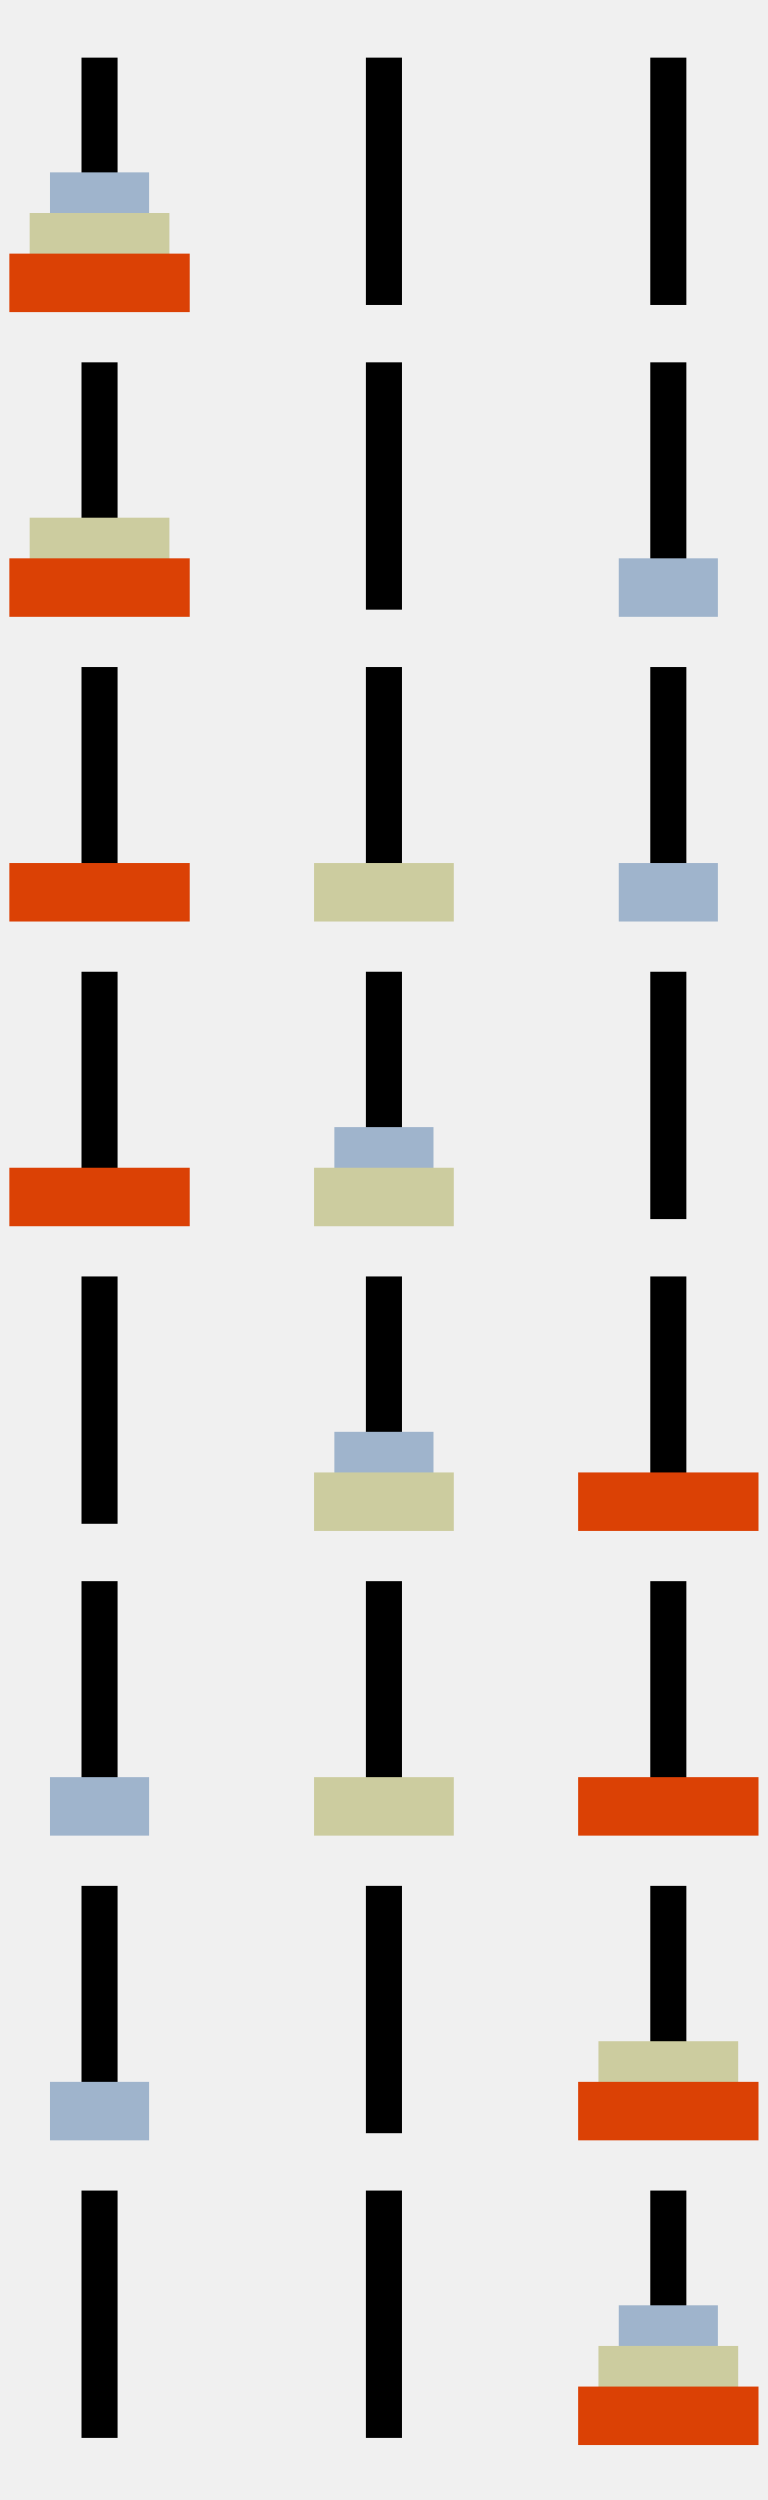
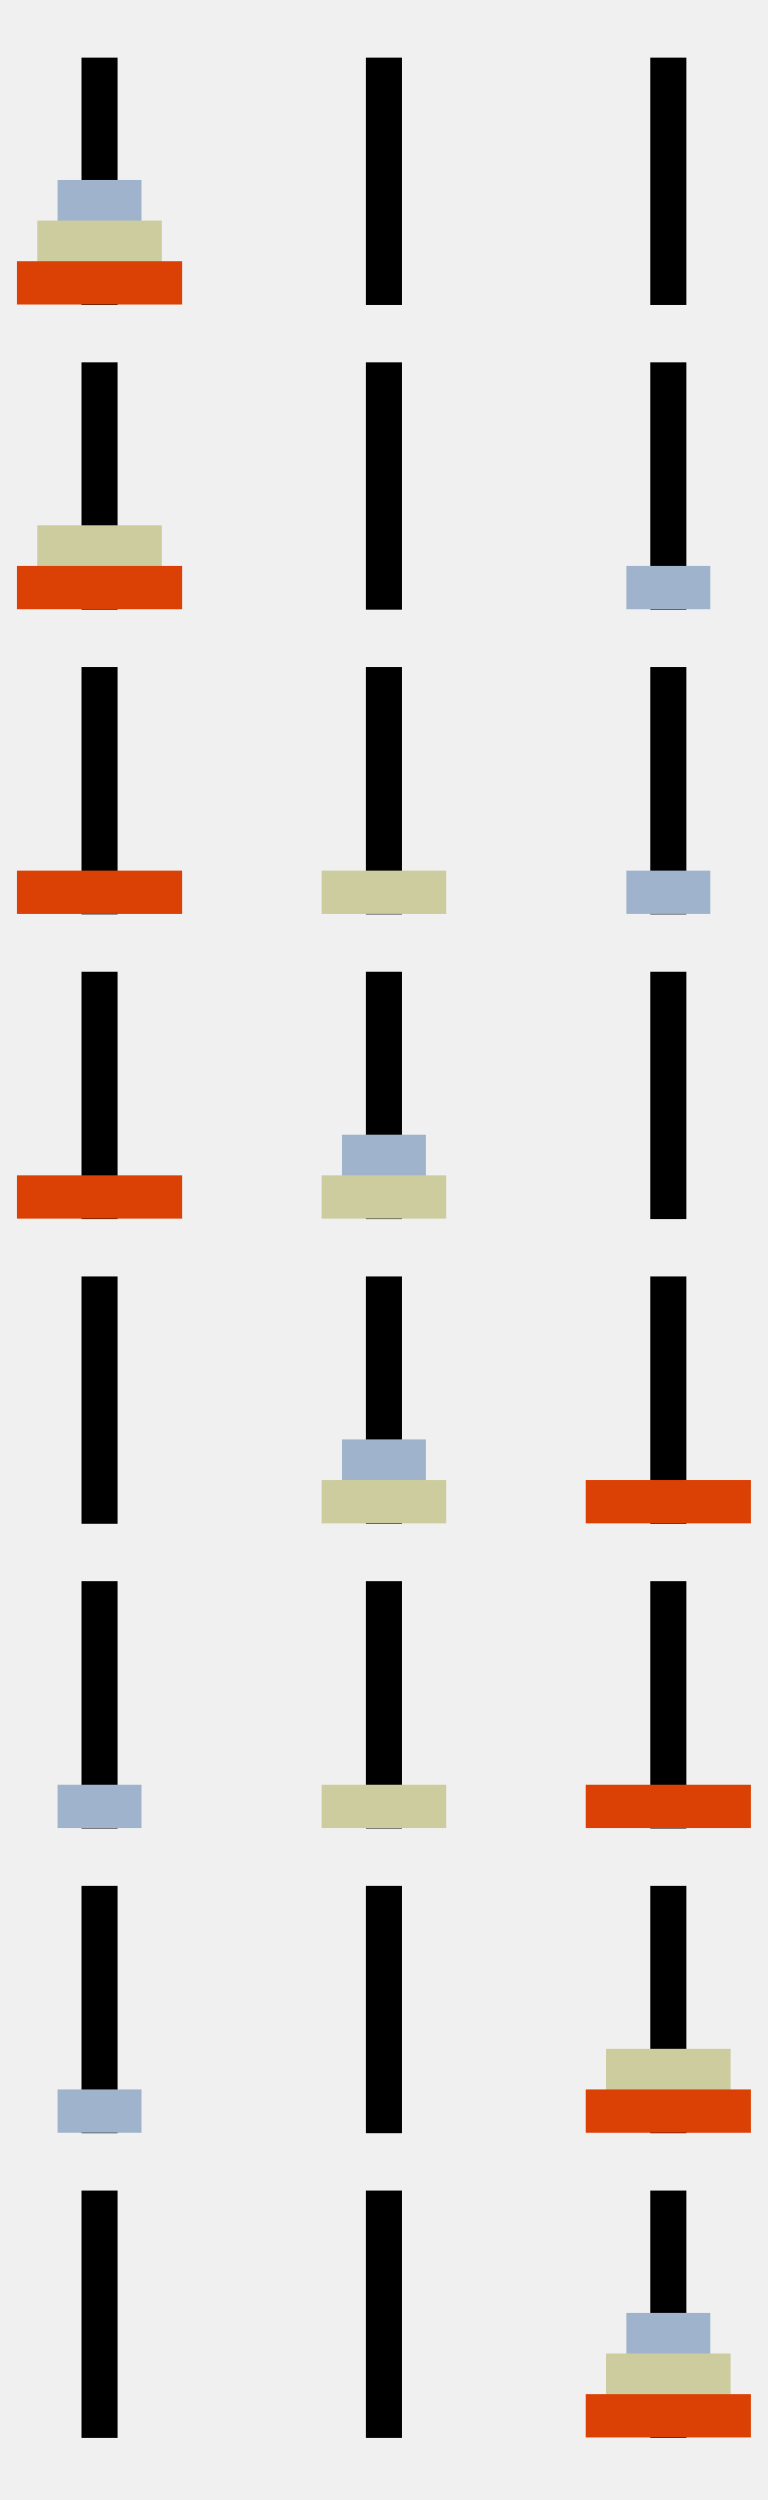
<svg xmlns="http://www.w3.org/2000/svg" baseProfile="full" height="700" version="1.1" width="215">
  <defs>
    <marker id="arrow" markerHeight="3.5" markerWidth="5" orient="auto" refX="5.0" refY="1.7">
      <polygon points="0,0 5,1.75 0,3.5" />
    </marker>
  </defs>
  <g style="fill:white; stroke: black; stroke-width: 1.00;">
    <g transform="matrix(1.0, 0.0, 0.0, 1.0, 107.5, 349.375)">
      <g transform="matrix(11.37566, 0.0, 0.0, 11.37566, 0.0, 0.0)">
        <g>
          <g transform="matrix(1.0, 0.0, 0.0, 1.0, -7.0, -23.25)">
            <g>
              <g>
                <g>
                  <g>
                    <g>
                      <g>
                        <g>
                          <g>
                            <g />
                            <g transform="matrix(1.0, 0.0, 0.0, 1.0, 0.0, 0.0)">
                              <g>
                                <g>
                                  <g>
                                    <g />
                                    <g transform="matrix(1.0, 0.0, 0.0, 1.0, 0.0, 0.0)">
                                      <g>
                                        <g transform="matrix(1.0, 0.0, 0.0, 1.0, -0.0, -3.0)">
                                          <g style="fill: #000000;" transform="matrix(1.0, 0.0, 0.0, 1.0, 0.0, 0.0)">
                                            <rect height="6" style="vector-effect: non-scaling-stroke;" width="0.8" x="-0.4" y="-3.0" />
                                          </g>
                                        </g>
                                        <g transform="matrix(1.0, 0.0, 0.0, 1.0, -0.0, -2.5)">
                                          <g>
                                            <g>
                                              <g>
                                                <g>
-                                                   <g style="fill: #9fb4cc;stroke: #9fb4cc;stroke-width: 5.0;" transform="matrix(1.0, 0.0, 0.0, 1.0, 0.0, 0.0)">
+                                                   <g style="fill: #9fb4cc;stroke: #9fb4cc;stroke-width: 0.75;" transform="matrix(1.0, 0.0, 0.0, 1.0, 0.0, 0.0)">
                                                    <rect height="1" style="vector-effect: non-scaling-stroke;" width="2" x="-1.0" y="-0.5" />
                                                  </g>
                                                  <g transform="matrix(1.0, 0.0, 0.0, 1.0, 0.0, 0.5)">
                                                    <g transform="matrix(0.9996242, -0.02741213, 0.02741213, 0.9996242, 0.0, 0.0)">
                                                      <g />
                                                    </g>
                                                  </g>
                                                </g>
                                                <g transform="matrix(1.0, 0.0, 0.0, 1.0, 0.0, 1.0)">
-                                                   <g style="fill: #cccc9f;stroke: #cccc9f;stroke-width: 5.0;" transform="matrix(1.0, 0.0, 0.0, 1.0, 0.0, 0.0)">
+                                                   <g style="fill: #cccc9f;stroke: #cccc9f;stroke-width: 0.75;" transform="matrix(1.0, 0.0, 0.0, 1.0, 0.0, 0.0)">
                                                    <rect height="1" style="vector-effect: non-scaling-stroke;" width="3" x="-1.5" y="-0.5" />
                                                  </g>
                                                </g>
                                              </g>
                                              <g transform="matrix(1.0, 0.0, 0.0, 1.0, 0.0, 1.5)">
                                                <g transform="matrix(0.9996242, -0.02741213, 0.02741213, 0.9996242, 0.0, 0.0)">
                                                  <g />
                                                </g>
                                              </g>
                                            </g>
                                            <g transform="matrix(1.0, 0.0, 0.0, 1.0, 0.0, 2.0)">
-                                               <g style="fill: #db4105;stroke: #db4105;stroke-width: 5.0;" transform="matrix(1.0, 0.0, 0.0, 1.0, 0.0, 0.0)">
+                                               <g style="fill: #db4105;stroke: #db4105;stroke-width: 0.75;" transform="matrix(1.0, 0.0, 0.0, 1.0, 0.0, 0.0)">
                                                <rect height="1" style="vector-effect: non-scaling-stroke;" width="4" x="-2.0" y="-0.5" />
                                              </g>
                                            </g>
                                          </g>
                                        </g>
                                      </g>
                                    </g>
                                  </g>
                                  <g transform="matrix(1.0, 0.0, 0.0, 1.0, 7.0, 0.0)">
                                    <g>
                                      <g transform="matrix(1.0, 0.0, 0.0, 1.0, -0.0, -3.0)">
                                        <g style="fill: #000000;" transform="matrix(1.0, 0.0, 0.0, 1.0, 0.0, 0.0)">
                                          <rect height="6" style="vector-effect: non-scaling-stroke;" width="0.8" x="-0.4" y="-3.0" />
                                        </g>
                                      </g>
                                      <g transform="matrix(1.0, 0.0, 0.0, 1.0, -0.0, -0.0)">
                                        <g />
                                      </g>
                                    </g>
                                  </g>
                                </g>
                                <g transform="matrix(1.0, 0.0, 0.0, 1.0, 14.0, 0.0)">
                                  <g>
                                    <g transform="matrix(1.0, 0.0, 0.0, 1.0, -0.0, -3.0)">
                                      <g style="fill: #000000;" transform="matrix(1.0, 0.0, 0.0, 1.0, 0.0, 0.0)">
                                        <rect height="6" style="vector-effect: non-scaling-stroke;" width="0.8" x="-0.4" y="-3.0" />
                                      </g>
                                    </g>
                                    <g transform="matrix(1.0, 0.0, 0.0, 1.0, -0.0, -0.0)">
                                      <g />
                                    </g>
                                  </g>
                                </g>
                              </g>
                            </g>
                          </g>
                          <g transform="matrix(1.0, 0.0, 0.0, 1.0, 0.0, 7.5)">
                            <g>
                              <g>
                                <g>
                                  <g />
                                  <g transform="matrix(1.0, 0.0, 0.0, 1.0, 0.0, 0.0)">
                                    <g>
                                      <g transform="matrix(1.0, 0.0, 0.0, 1.0, -0.0, -3.0)">
                                        <g style="fill: #000000;" transform="matrix(1.0, 0.0, 0.0, 1.0, 0.0, 0.0)">
                                          <rect height="6" style="vector-effect: non-scaling-stroke;" width="0.8" x="-0.4" y="-3.0" />
                                        </g>
                                      </g>
                                      <g transform="matrix(1.0, 0.0, 0.0, 1.0, -0.0, -1.5)">
                                        <g>
                                          <g>
-                                             <g style="fill: #cccc9f;stroke: #cccc9f;stroke-width: 5.0;" transform="matrix(1.0, 0.0, 0.0, 1.0, 0.0, 0.0)">
+                                             <g style="fill: #cccc9f;stroke: #cccc9f;stroke-width: 0.75;" transform="matrix(1.0, 0.0, 0.0, 1.0, 0.0, 0.0)">
                                              <rect height="1" style="vector-effect: non-scaling-stroke;" width="3" x="-1.5" y="-0.5" />
                                            </g>
                                            <g transform="matrix(1.0, 0.0, 0.0, 1.0, 0.0, 0.5)">
                                              <g transform="matrix(0.9996242, -0.02741213, 0.02741213, 0.9996242, 0.0, 0.0)">
                                                <g />
                                              </g>
                                            </g>
                                          </g>
                                          <g transform="matrix(1.0, 0.0, 0.0, 1.0, 0.0, 1.0)">
-                                             <g style="fill: #db4105;stroke: #db4105;stroke-width: 5.0;" transform="matrix(1.0, 0.0, 0.0, 1.0, 0.0, 0.0)">
+                                             <g style="fill: #db4105;stroke: #db4105;stroke-width: 0.75;" transform="matrix(1.0, 0.0, 0.0, 1.0, 0.0, 0.0)">
                                              <rect height="1" style="vector-effect: non-scaling-stroke;" width="4" x="-2.0" y="-0.5" />
                                            </g>
                                          </g>
                                        </g>
                                      </g>
                                    </g>
                                  </g>
                                </g>
                                <g transform="matrix(1.0, 0.0, 0.0, 1.0, 7.0, 0.0)">
                                  <g>
                                    <g transform="matrix(1.0, 0.0, 0.0, 1.0, -0.0, -3.0)">
                                      <g style="fill: #000000;" transform="matrix(1.0, 0.0, 0.0, 1.0, 0.0, 0.0)">
                                        <rect height="6" style="vector-effect: non-scaling-stroke;" width="0.8" x="-0.4" y="-3.0" />
                                      </g>
                                    </g>
                                    <g transform="matrix(1.0, 0.0, 0.0, 1.0, -0.0, -0.0)">
                                      <g />
                                    </g>
                                  </g>
                                </g>
                              </g>
                              <g transform="matrix(1.0, 0.0, 0.0, 1.0, 14.0, 0.0)">
                                <g>
                                  <g transform="matrix(1.0, 0.0, 0.0, 1.0, -0.0, -3.0)">
                                    <g style="fill: #000000;" transform="matrix(1.0, 0.0, 0.0, 1.0, 0.0, 0.0)">
                                      <rect height="6" style="vector-effect: non-scaling-stroke;" width="0.8" x="-0.4" y="-3.0" />
                                    </g>
                                  </g>
                                  <g transform="matrix(1.0, 0.0, 0.0, 1.0, -0.0, -0.5)">
-                                     <g style="fill: #9fb4cc;stroke: #9fb4cc;stroke-width: 5.0;" transform="matrix(1.0, 0.0, 0.0, 1.0, 0.0, 0.0)">
+                                     <g style="fill: #9fb4cc;stroke: #9fb4cc;stroke-width: 0.75;" transform="matrix(1.0, 0.0, 0.0, 1.0, 0.0, 0.0)">
                                      <rect height="1" style="vector-effect: non-scaling-stroke;" width="2" x="-1.0" y="-0.5" />
                                    </g>
                                  </g>
                                </g>
                              </g>
                            </g>
                          </g>
                        </g>
                        <g transform="matrix(1.0, 0.0, 0.0, 1.0, 0.0, 15.0)">
                          <g>
                            <g>
                              <g>
                                <g />
                                <g transform="matrix(1.0, 0.0, 0.0, 1.0, 0.0, 0.0)">
                                  <g>
                                    <g transform="matrix(1.0, 0.0, 0.0, 1.0, -0.0, -3.0)">
                                      <g style="fill: #000000;" transform="matrix(1.0, 0.0, 0.0, 1.0, 0.0, 0.0)">
                                        <rect height="6" style="vector-effect: non-scaling-stroke;" width="0.8" x="-0.4" y="-3.0" />
                                      </g>
                                    </g>
                                    <g transform="matrix(1.0, 0.0, 0.0, 1.0, -0.0, -0.5)">
-                                       <g style="fill: #db4105;stroke: #db4105;stroke-width: 5.0;" transform="matrix(1.0, 0.0, 0.0, 1.0, 0.0, 0.0)">
+                                       <g style="fill: #db4105;stroke: #db4105;stroke-width: 0.75;" transform="matrix(1.0, 0.0, 0.0, 1.0, 0.0, 0.0)">
                                        <rect height="1" style="vector-effect: non-scaling-stroke;" width="4" x="-2.0" y="-0.5" />
                                      </g>
                                    </g>
                                  </g>
                                </g>
                              </g>
                              <g transform="matrix(1.0, 0.0, 0.0, 1.0, 7.0, 0.0)">
                                <g>
                                  <g transform="matrix(1.0, 0.0, 0.0, 1.0, -0.0, -3.0)">
                                    <g style="fill: #000000;" transform="matrix(1.0, 0.0, 0.0, 1.0, 0.0, 0.0)">
                                      <rect height="6" style="vector-effect: non-scaling-stroke;" width="0.8" x="-0.4" y="-3.0" />
                                    </g>
                                  </g>
                                  <g transform="matrix(1.0, 0.0, 0.0, 1.0, -0.0, -0.5)">
-                                     <g style="fill: #cccc9f;stroke: #cccc9f;stroke-width: 5.0;" transform="matrix(1.0, 0.0, 0.0, 1.0, 0.0, 0.0)">
+                                     <g style="fill: #cccc9f;stroke: #cccc9f;stroke-width: 0.75;" transform="matrix(1.0, 0.0, 0.0, 1.0, 0.0, 0.0)">
                                      <rect height="1" style="vector-effect: non-scaling-stroke;" width="3" x="-1.5" y="-0.5" />
                                    </g>
                                  </g>
                                </g>
                              </g>
                            </g>
                            <g transform="matrix(1.0, 0.0, 0.0, 1.0, 14.0, 0.0)">
                              <g>
                                <g transform="matrix(1.0, 0.0, 0.0, 1.0, -0.0, -3.0)">
                                  <g style="fill: #000000;" transform="matrix(1.0, 0.0, 0.0, 1.0, 0.0, 0.0)">
                                    <rect height="6" style="vector-effect: non-scaling-stroke;" width="0.8" x="-0.4" y="-3.0" />
                                  </g>
                                </g>
                                <g transform="matrix(1.0, 0.0, 0.0, 1.0, -0.0, -0.5)">
-                                   <g style="fill: #9fb4cc;stroke: #9fb4cc;stroke-width: 5.0;" transform="matrix(1.0, 0.0, 0.0, 1.0, 0.0, 0.0)">
+                                   <g style="fill: #9fb4cc;stroke: #9fb4cc;stroke-width: 0.75;" transform="matrix(1.0, 0.0, 0.0, 1.0, 0.0, 0.0)">
                                    <rect height="1" style="vector-effect: non-scaling-stroke;" width="2" x="-1.0" y="-0.5" />
                                  </g>
                                </g>
                              </g>
                            </g>
                          </g>
                        </g>
                      </g>
                      <g transform="matrix(1.0, 0.0, 0.0, 1.0, 0.0, 22.5)">
                        <g>
                          <g>
                            <g>
                              <g />
                              <g transform="matrix(1.0, 0.0, 0.0, 1.0, 0.0, 0.0)">
                                <g>
                                  <g transform="matrix(1.0, 0.0, 0.0, 1.0, -0.0, -3.0)">
                                    <g style="fill: #000000;" transform="matrix(1.0, 0.0, 0.0, 1.0, 0.0, 0.0)">
                                      <rect height="6" style="vector-effect: non-scaling-stroke;" width="0.8" x="-0.4" y="-3.0" />
                                    </g>
                                  </g>
                                  <g transform="matrix(1.0, 0.0, 0.0, 1.0, -0.0, -0.5)">
-                                     <g style="fill: #db4105;stroke: #db4105;stroke-width: 5.0;" transform="matrix(1.0, 0.0, 0.0, 1.0, 0.0, 0.0)">
+                                     <g style="fill: #db4105;stroke: #db4105;stroke-width: 0.75;" transform="matrix(1.0, 0.0, 0.0, 1.0, 0.0, 0.0)">
                                      <rect height="1" style="vector-effect: non-scaling-stroke;" width="4" x="-2.0" y="-0.5" />
                                    </g>
                                  </g>
                                </g>
                              </g>
                            </g>
                            <g transform="matrix(1.0, 0.0, 0.0, 1.0, 7.0, 0.0)">
                              <g>
                                <g transform="matrix(1.0, 0.0, 0.0, 1.0, -0.0, -3.0)">
                                  <g style="fill: #000000;" transform="matrix(1.0, 0.0, 0.0, 1.0, 0.0, 0.0)">
                                    <rect height="6" style="vector-effect: non-scaling-stroke;" width="0.8" x="-0.4" y="-3.0" />
                                  </g>
                                </g>
                                <g transform="matrix(1.0, 0.0, 0.0, 1.0, -0.0, -1.5)">
                                  <g>
                                    <g>
-                                       <g style="fill: #9fb4cc;stroke: #9fb4cc;stroke-width: 5.0;" transform="matrix(1.0, 0.0, 0.0, 1.0, 0.0, 0.0)">
+                                       <g style="fill: #9fb4cc;stroke: #9fb4cc;stroke-width: 0.75;" transform="matrix(1.0, 0.0, 0.0, 1.0, 0.0, 0.0)">
                                        <rect height="1" style="vector-effect: non-scaling-stroke;" width="2" x="-1.0" y="-0.5" />
                                      </g>
                                      <g transform="matrix(1.0, 0.0, 0.0, 1.0, 0.0, 0.5)">
                                        <g transform="matrix(0.9996242, -0.02741213, 0.02741213, 0.9996242, 0.0, 0.0)">
                                          <g />
                                        </g>
                                      </g>
                                    </g>
                                    <g transform="matrix(1.0, 0.0, 0.0, 1.0, 0.0, 1.0)">
-                                       <g style="fill: #cccc9f;stroke: #cccc9f;stroke-width: 5.0;" transform="matrix(1.0, 0.0, 0.0, 1.0, 0.0, 0.0)">
+                                       <g style="fill: #cccc9f;stroke: #cccc9f;stroke-width: 0.75;" transform="matrix(1.0, 0.0, 0.0, 1.0, 0.0, 0.0)">
                                        <rect height="1" style="vector-effect: non-scaling-stroke;" width="3" x="-1.5" y="-0.5" />
                                      </g>
                                    </g>
                                  </g>
                                </g>
                              </g>
                            </g>
                          </g>
                          <g transform="matrix(1.0, 0.0, 0.0, 1.0, 14.0, 0.0)">
                            <g>
                              <g transform="matrix(1.0, 0.0, 0.0, 1.0, -0.0, -3.0)">
                                <g style="fill: #000000;" transform="matrix(1.0, 0.0, 0.0, 1.0, 0.0, 0.0)">
                                  <rect height="6" style="vector-effect: non-scaling-stroke;" width="0.8" x="-0.4" y="-3.0" />
                                </g>
                              </g>
                              <g transform="matrix(1.0, 0.0, 0.0, 1.0, -0.0, -0.0)">
                                <g />
                              </g>
                            </g>
                          </g>
                        </g>
                      </g>
                    </g>
                    <g transform="matrix(1.0, 0.0, 0.0, 1.0, 0.0, 30.0)">
                      <g>
                        <g>
                          <g>
                            <g />
                            <g transform="matrix(1.0, 0.0, 0.0, 1.0, 0.0, 0.0)">
                              <g>
                                <g transform="matrix(1.0, 0.0, 0.0, 1.0, -0.0, -3.0)">
                                  <g style="fill: #000000;" transform="matrix(1.0, 0.0, 0.0, 1.0, 0.0, 0.0)">
                                    <rect height="6" style="vector-effect: non-scaling-stroke;" width="0.8" x="-0.4" y="-3.0" />
                                  </g>
                                </g>
                                <g transform="matrix(1.0, 0.0, 0.0, 1.0, -0.0, -0.0)">
                                  <g />
                                </g>
                              </g>
                            </g>
                          </g>
                          <g transform="matrix(1.0, 0.0, 0.0, 1.0, 7.0, 0.0)">
                            <g>
                              <g transform="matrix(1.0, 0.0, 0.0, 1.0, -0.0, -3.0)">
                                <g style="fill: #000000;" transform="matrix(1.0, 0.0, 0.0, 1.0, 0.0, 0.0)">
                                  <rect height="6" style="vector-effect: non-scaling-stroke;" width="0.8" x="-0.4" y="-3.0" />
                                </g>
                              </g>
                              <g transform="matrix(1.0, 0.0, 0.0, 1.0, -0.0, -1.5)">
                                <g>
                                  <g>
-                                     <g style="fill: #9fb4cc;stroke: #9fb4cc;stroke-width: 5.0;" transform="matrix(1.0, 0.0, 0.0, 1.0, 0.0, 0.0)">
+                                     <g style="fill: #9fb4cc;stroke: #9fb4cc;stroke-width: 0.75;" transform="matrix(1.0, 0.0, 0.0, 1.0, 0.0, 0.0)">
                                      <rect height="1" style="vector-effect: non-scaling-stroke;" width="2" x="-1.0" y="-0.5" />
                                    </g>
                                    <g transform="matrix(1.0, 0.0, 0.0, 1.0, 0.0, 0.5)">
                                      <g transform="matrix(0.9996242, -0.02741213, 0.02741213, 0.9996242, 0.0, 0.0)">
                                        <g />
                                      </g>
                                    </g>
                                  </g>
                                  <g transform="matrix(1.0, 0.0, 0.0, 1.0, 0.0, 1.0)">
-                                     <g style="fill: #cccc9f;stroke: #cccc9f;stroke-width: 5.0;" transform="matrix(1.0, 0.0, 0.0, 1.0, 0.0, 0.0)">
+                                     <g style="fill: #cccc9f;stroke: #cccc9f;stroke-width: 0.75;" transform="matrix(1.0, 0.0, 0.0, 1.0, 0.0, 0.0)">
                                      <rect height="1" style="vector-effect: non-scaling-stroke;" width="3" x="-1.5" y="-0.5" />
                                    </g>
                                  </g>
                                </g>
                              </g>
                            </g>
                          </g>
                        </g>
                        <g transform="matrix(1.0, 0.0, 0.0, 1.0, 14.0, 0.0)">
                          <g>
                            <g transform="matrix(1.0, 0.0, 0.0, 1.0, -0.0, -3.0)">
                              <g style="fill: #000000;" transform="matrix(1.0, 0.0, 0.0, 1.0, 0.0, 0.0)">
                                <rect height="6" style="vector-effect: non-scaling-stroke;" width="0.8" x="-0.4" y="-3.0" />
                              </g>
                            </g>
                            <g transform="matrix(1.0, 0.0, 0.0, 1.0, -0.0, -0.5)">
-                               <g style="fill: #db4105;stroke: #db4105;stroke-width: 5.0;" transform="matrix(1.0, 0.0, 0.0, 1.0, 0.0, 0.0)">
+                               <g style="fill: #db4105;stroke: #db4105;stroke-width: 0.75;" transform="matrix(1.0, 0.0, 0.0, 1.0, 0.0, 0.0)">
                                <rect height="1" style="vector-effect: non-scaling-stroke;" width="4" x="-2.0" y="-0.5" />
                              </g>
                            </g>
                          </g>
                        </g>
                      </g>
                    </g>
                  </g>
                  <g transform="matrix(1.0, 0.0, 0.0, 1.0, 0.0, 37.5)">
                    <g>
                      <g>
                        <g>
                          <g />
                          <g transform="matrix(1.0, 0.0, 0.0, 1.0, 0.0, 0.0)">
                            <g>
                              <g transform="matrix(1.0, 0.0, 0.0, 1.0, -0.0, -3.0)">
                                <g style="fill: #000000;" transform="matrix(1.0, 0.0, 0.0, 1.0, 0.0, 0.0)">
                                  <rect height="6" style="vector-effect: non-scaling-stroke;" width="0.8" x="-0.4" y="-3.0" />
                                </g>
                              </g>
                              <g transform="matrix(1.0, 0.0, 0.0, 1.0, -0.0, -0.5)">
-                                 <g style="fill: #9fb4cc;stroke: #9fb4cc;stroke-width: 5.0;" transform="matrix(1.0, 0.0, 0.0, 1.0, 0.0, 0.0)">
+                                 <g style="fill: #9fb4cc;stroke: #9fb4cc;stroke-width: 0.75;" transform="matrix(1.0, 0.0, 0.0, 1.0, 0.0, 0.0)">
                                  <rect height="1" style="vector-effect: non-scaling-stroke;" width="2" x="-1.0" y="-0.5" />
                                </g>
                              </g>
                            </g>
                          </g>
                        </g>
                        <g transform="matrix(1.0, 0.0, 0.0, 1.0, 7.0, 0.0)">
                          <g>
                            <g transform="matrix(1.0, 0.0, 0.0, 1.0, -0.0, -3.0)">
                              <g style="fill: #000000;" transform="matrix(1.0, 0.0, 0.0, 1.0, 0.0, 0.0)">
                                <rect height="6" style="vector-effect: non-scaling-stroke;" width="0.8" x="-0.4" y="-3.0" />
                              </g>
                            </g>
                            <g transform="matrix(1.0, 0.0, 0.0, 1.0, -0.0, -0.5)">
-                               <g style="fill: #cccc9f;stroke: #cccc9f;stroke-width: 5.0;" transform="matrix(1.0, 0.0, 0.0, 1.0, 0.0, 0.0)">
+                               <g style="fill: #cccc9f;stroke: #cccc9f;stroke-width: 0.75;" transform="matrix(1.0, 0.0, 0.0, 1.0, 0.0, 0.0)">
                                <rect height="1" style="vector-effect: non-scaling-stroke;" width="3" x="-1.5" y="-0.5" />
                              </g>
                            </g>
                          </g>
                        </g>
                      </g>
                      <g transform="matrix(1.0, 0.0, 0.0, 1.0, 14.0, 0.0)">
                        <g>
                          <g transform="matrix(1.0, 0.0, 0.0, 1.0, -0.0, -3.0)">
                            <g style="fill: #000000;" transform="matrix(1.0, 0.0, 0.0, 1.0, 0.0, 0.0)">
                              <rect height="6" style="vector-effect: non-scaling-stroke;" width="0.8" x="-0.4" y="-3.0" />
                            </g>
                          </g>
                          <g transform="matrix(1.0, 0.0, 0.0, 1.0, -0.0, -0.5)">
-                             <g style="fill: #db4105;stroke: #db4105;stroke-width: 5.0;" transform="matrix(1.0, 0.0, 0.0, 1.0, 0.0, 0.0)">
+                             <g style="fill: #db4105;stroke: #db4105;stroke-width: 0.75;" transform="matrix(1.0, 0.0, 0.0, 1.0, 0.0, 0.0)">
                              <rect height="1" style="vector-effect: non-scaling-stroke;" width="4" x="-2.0" y="-0.5" />
                            </g>
                          </g>
                        </g>
                      </g>
                    </g>
                  </g>
                </g>
                <g transform="matrix(1.0, 0.0, 0.0, 1.0, 0.0, 45.0)">
                  <g>
                    <g>
                      <g>
                        <g />
                        <g transform="matrix(1.0, 0.0, 0.0, 1.0, 0.0, 0.0)">
                          <g>
                            <g transform="matrix(1.0, 0.0, 0.0, 1.0, -0.0, -3.0)">
                              <g style="fill: #000000;" transform="matrix(1.0, 0.0, 0.0, 1.0, 0.0, 0.0)">
                                <rect height="6" style="vector-effect: non-scaling-stroke;" width="0.8" x="-0.4" y="-3.0" />
                              </g>
                            </g>
                            <g transform="matrix(1.0, 0.0, 0.0, 1.0, -0.0, -0.5)">
-                               <g style="fill: #9fb4cc;stroke: #9fb4cc;stroke-width: 5.0;" transform="matrix(1.0, 0.0, 0.0, 1.0, 0.0, 0.0)">
+                               <g style="fill: #9fb4cc;stroke: #9fb4cc;stroke-width: 0.75;" transform="matrix(1.0, 0.0, 0.0, 1.0, 0.0, 0.0)">
                                <rect height="1" style="vector-effect: non-scaling-stroke;" width="2" x="-1.0" y="-0.5" />
                              </g>
                            </g>
                          </g>
                        </g>
                      </g>
                      <g transform="matrix(1.0, 0.0, 0.0, 1.0, 7.0, 0.0)">
                        <g>
                          <g transform="matrix(1.0, 0.0, 0.0, 1.0, -0.0, -3.0)">
                            <g style="fill: #000000;" transform="matrix(1.0, 0.0, 0.0, 1.0, 0.0, 0.0)">
                              <rect height="6" style="vector-effect: non-scaling-stroke;" width="0.8" x="-0.4" y="-3.0" />
                            </g>
                          </g>
                          <g transform="matrix(1.0, 0.0, 0.0, 1.0, -0.0, -0.0)">
                            <g />
                          </g>
                        </g>
                      </g>
                    </g>
                    <g transform="matrix(1.0, 0.0, 0.0, 1.0, 14.0, 0.0)">
                      <g>
                        <g transform="matrix(1.0, 0.0, 0.0, 1.0, -0.0, -3.0)">
                          <g style="fill: #000000;" transform="matrix(1.0, 0.0, 0.0, 1.0, 0.0, 0.0)">
                            <rect height="6" style="vector-effect: non-scaling-stroke;" width="0.8" x="-0.4" y="-3.0" />
                          </g>
                        </g>
                        <g transform="matrix(1.0, 0.0, 0.0, 1.0, -0.0, -1.5)">
                          <g>
                            <g>
-                               <g style="fill: #cccc9f;stroke: #cccc9f;stroke-width: 5.0;" transform="matrix(1.0, 0.0, 0.0, 1.0, 0.0, 0.0)">
+                               <g style="fill: #cccc9f;stroke: #cccc9f;stroke-width: 0.75;" transform="matrix(1.0, 0.0, 0.0, 1.0, 0.0, 0.0)">
                                <rect height="1" style="vector-effect: non-scaling-stroke;" width="3" x="-1.5" y="-0.5" />
                              </g>
                              <g transform="matrix(1.0, 0.0, 0.0, 1.0, 0.0, 0.5)">
                                <g transform="matrix(0.9996242, -0.02741213, 0.02741213, 0.9996242, 0.0, 0.0)">
                                  <g />
                                </g>
                              </g>
                            </g>
                            <g transform="matrix(1.0, 0.0, 0.0, 1.0, 0.0, 1.0)">
-                               <g style="fill: #db4105;stroke: #db4105;stroke-width: 5.0;" transform="matrix(1.0, 0.0, 0.0, 1.0, 0.0, 0.0)">
+                               <g style="fill: #db4105;stroke: #db4105;stroke-width: 0.75;" transform="matrix(1.0, 0.0, 0.0, 1.0, 0.0, 0.0)">
                                <rect height="1" style="vector-effect: non-scaling-stroke;" width="4" x="-2.0" y="-0.5" />
                              </g>
                            </g>
                          </g>
                        </g>
                      </g>
                    </g>
                  </g>
                </g>
              </g>
              <g transform="matrix(1.0, 0.0, 0.0, 1.0, 0.0, 52.5)">
                <g>
                  <g>
                    <g>
                      <g />
                      <g transform="matrix(1.0, 0.0, 0.0, 1.0, 0.0, 0.0)">
                        <g>
                          <g transform="matrix(1.0, 0.0, 0.0, 1.0, -0.0, -3.0)">
                            <g style="fill: #000000;" transform="matrix(1.0, 0.0, 0.0, 1.0, 0.0, 0.0)">
                              <rect height="6" style="vector-effect: non-scaling-stroke;" width="0.8" x="-0.4" y="-3.0" />
                            </g>
                          </g>
                          <g transform="matrix(1.0, 0.0, 0.0, 1.0, -0.0, -0.0)">
                            <g />
                          </g>
                        </g>
                      </g>
                    </g>
                    <g transform="matrix(1.0, 0.0, 0.0, 1.0, 7.0, 0.0)">
                      <g>
                        <g transform="matrix(1.0, 0.0, 0.0, 1.0, -0.0, -3.0)">
                          <g style="fill: #000000;" transform="matrix(1.0, 0.0, 0.0, 1.0, 0.0, 0.0)">
                            <rect height="6" style="vector-effect: non-scaling-stroke;" width="0.8" x="-0.4" y="-3.0" />
                          </g>
                        </g>
                        <g transform="matrix(1.0, 0.0, 0.0, 1.0, -0.0, -0.0)">
                          <g />
                        </g>
                      </g>
                    </g>
                  </g>
                  <g transform="matrix(1.0, 0.0, 0.0, 1.0, 14.0, 0.0)">
                    <g>
                      <g transform="matrix(1.0, 0.0, 0.0, 1.0, -0.0, -3.0)">
                        <g style="fill: #000000;" transform="matrix(1.0, 0.0, 0.0, 1.0, 0.0, 0.0)">
                          <rect height="6" style="vector-effect: non-scaling-stroke;" width="0.8" x="-0.4" y="-3.0" />
                        </g>
                      </g>
                      <g transform="matrix(1.0, 0.0, 0.0, 1.0, -0.0, -2.5)">
                        <g>
                          <g>
                            <g>
                              <g>
-                                 <g style="fill: #9fb4cc;stroke: #9fb4cc;stroke-width: 5.0;" transform="matrix(1.0, 0.0, 0.0, 1.0, 0.0, 0.0)">
+                                 <g style="fill: #9fb4cc;stroke: #9fb4cc;stroke-width: 0.75;" transform="matrix(1.0, 0.0, 0.0, 1.0, 0.0, 0.0)">
                                  <rect height="1" style="vector-effect: non-scaling-stroke;" width="2" x="-1.0" y="-0.5" />
                                </g>
                                <g transform="matrix(1.0, 0.0, 0.0, 1.0, 0.0, 0.5)">
                                  <g transform="matrix(0.9996242, -0.02741213, 0.02741213, 0.9996242, 0.0, 0.0)">
                                    <g />
                                  </g>
                                </g>
                              </g>
                              <g transform="matrix(1.0, 0.0, 0.0, 1.0, 0.0, 1.0)">
-                                 <g style="fill: #cccc9f;stroke: #cccc9f;stroke-width: 5.0;" transform="matrix(1.0, 0.0, 0.0, 1.0, 0.0, 0.0)">
+                                 <g style="fill: #cccc9f;stroke: #cccc9f;stroke-width: 0.75;" transform="matrix(1.0, 0.0, 0.0, 1.0, 0.0, 0.0)">
                                  <rect height="1" style="vector-effect: non-scaling-stroke;" width="3" x="-1.5" y="-0.5" />
                                </g>
                              </g>
                            </g>
                            <g transform="matrix(1.0, 0.0, 0.0, 1.0, 0.0, 1.5)">
                              <g transform="matrix(0.9996242, -0.02741213, 0.02741213, 0.9996242, 0.0, 0.0)">
                                <g />
                              </g>
                            </g>
                          </g>
                          <g transform="matrix(1.0, 0.0, 0.0, 1.0, 0.0, 2.0)">
-                             <g style="fill: #db4105;stroke: #db4105;stroke-width: 5.0;" transform="matrix(1.0, 0.0, 0.0, 1.0, 0.0, 0.0)">
+                             <g style="fill: #db4105;stroke: #db4105;stroke-width: 0.75;" transform="matrix(1.0, 0.0, 0.0, 1.0, 0.0, 0.0)">
                              <rect height="1" style="vector-effect: non-scaling-stroke;" width="4" x="-2.0" y="-0.5" />
                            </g>
                          </g>
                        </g>
                      </g>
                    </g>
                  </g>
                </g>
              </g>
            </g>
          </g>
          <g />
        </g>
      </g>
    </g>
  </g>
</svg>
